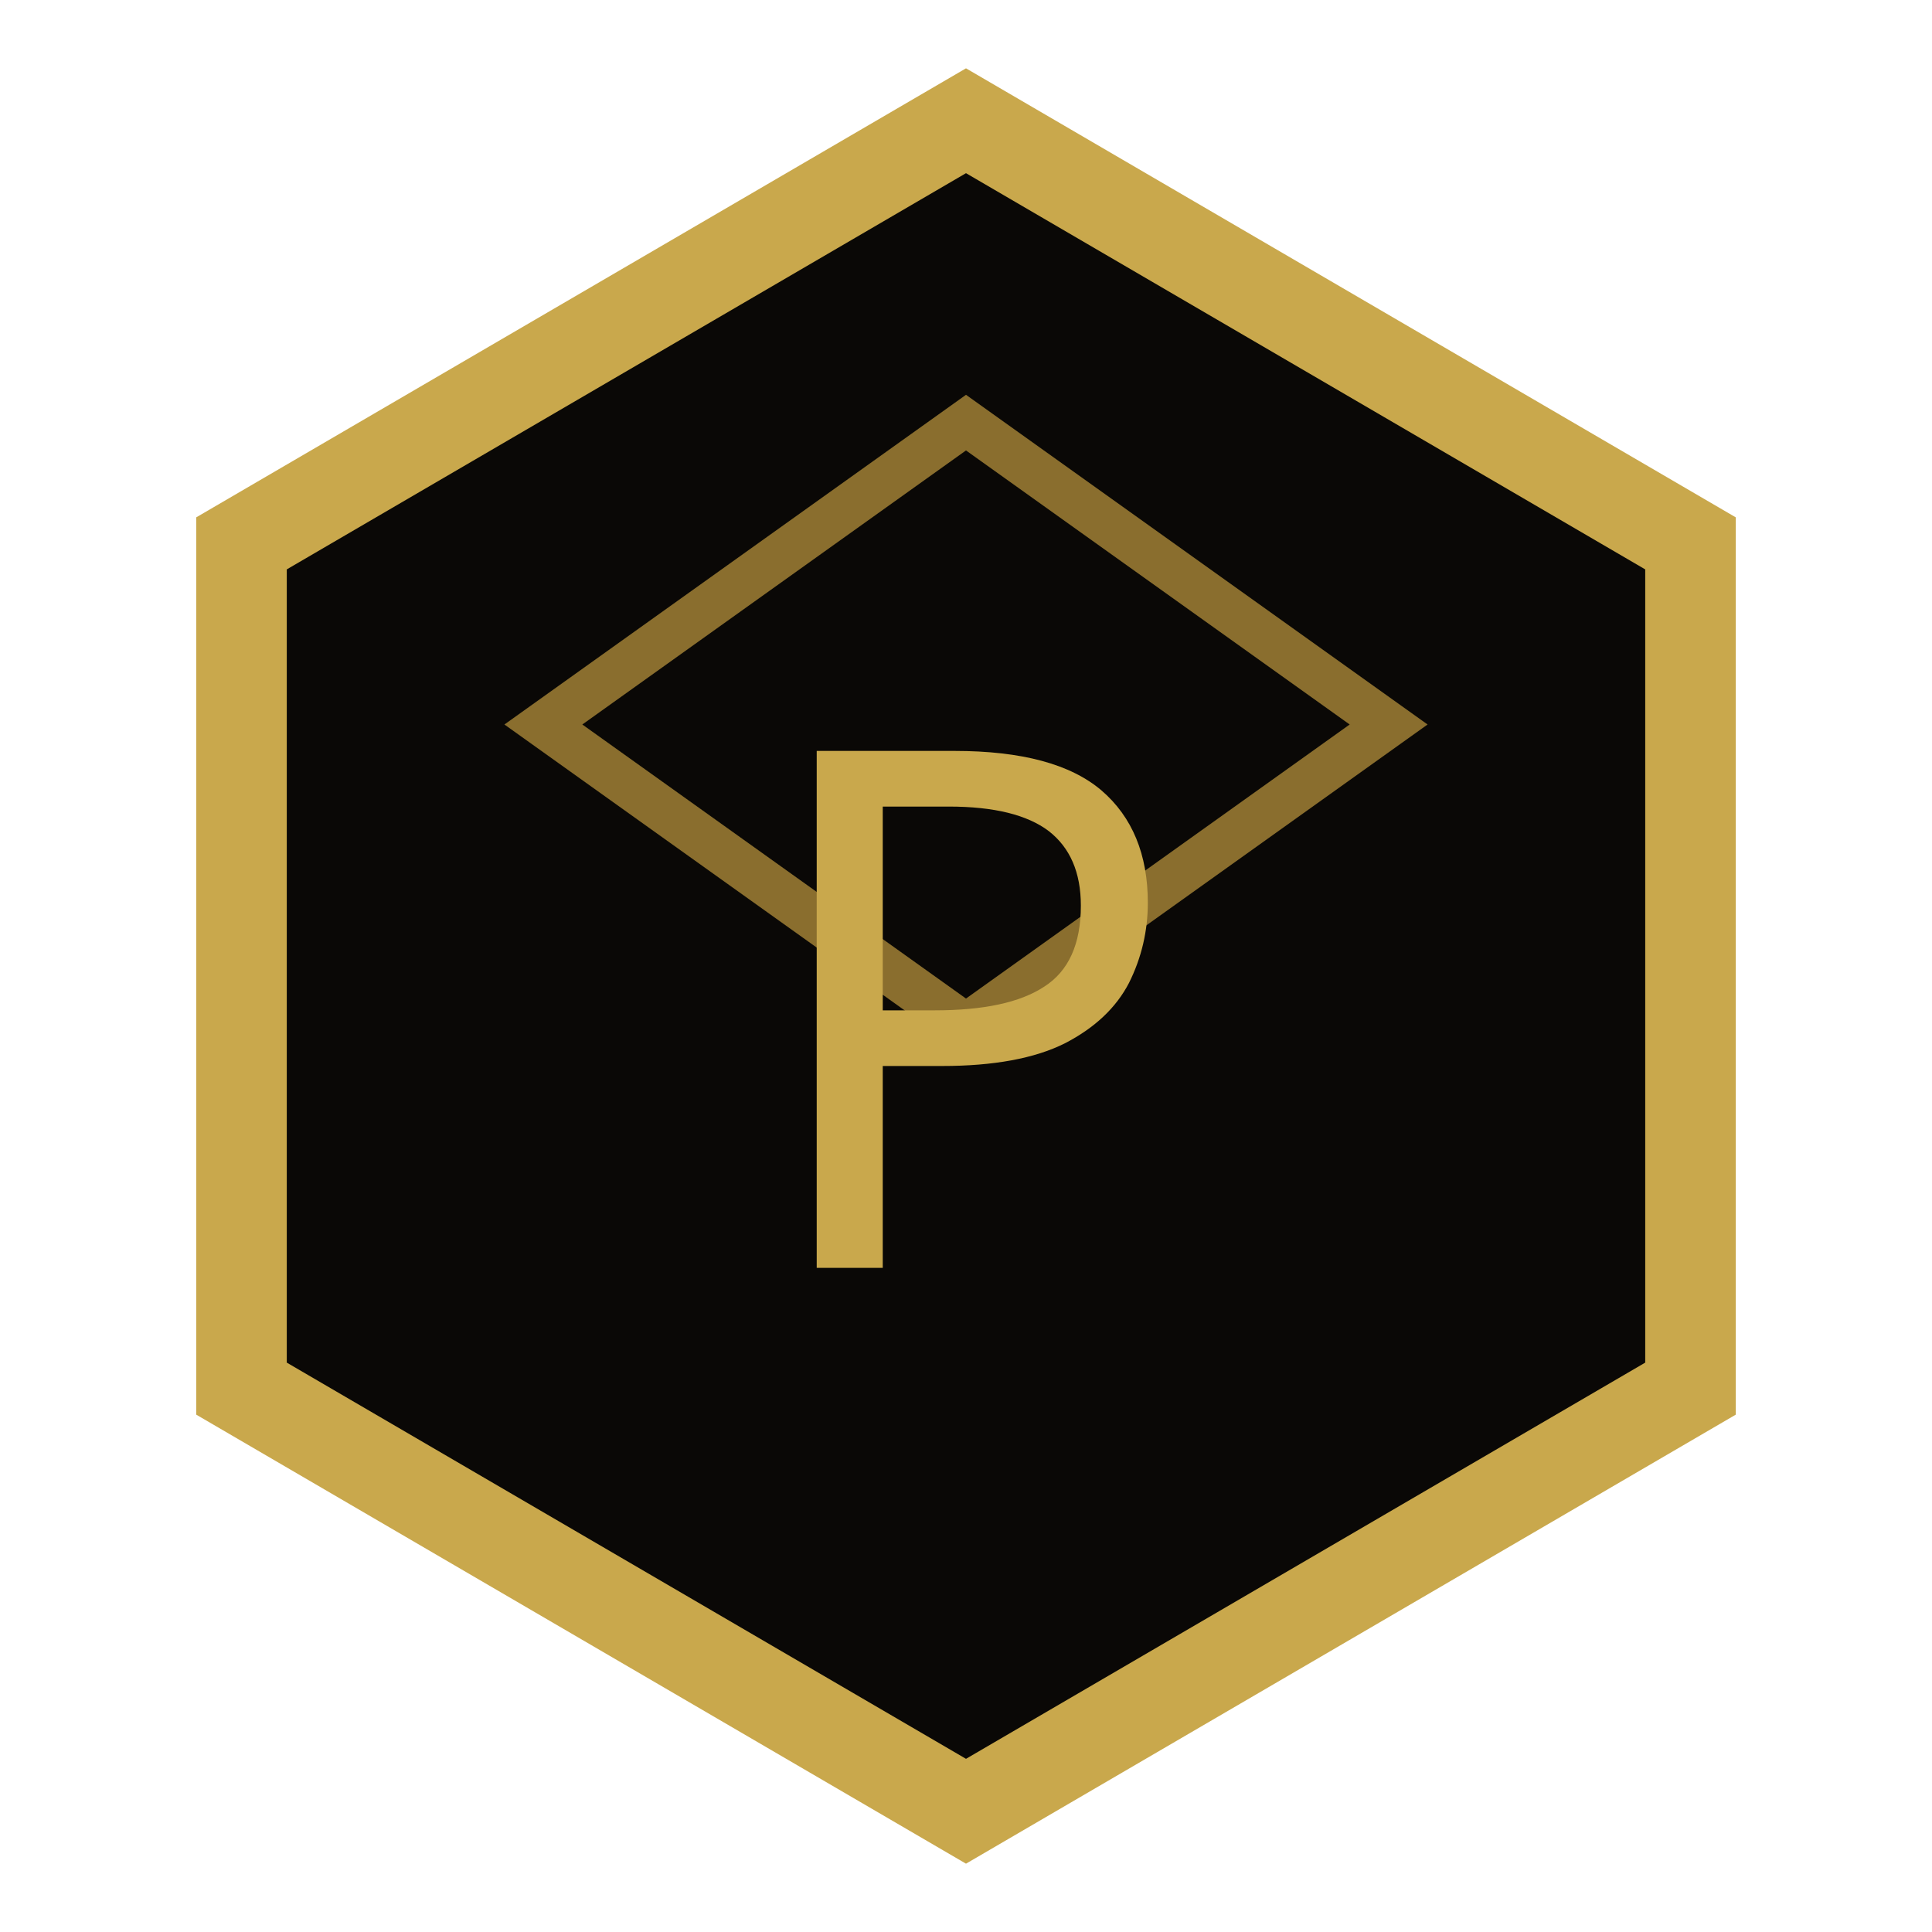
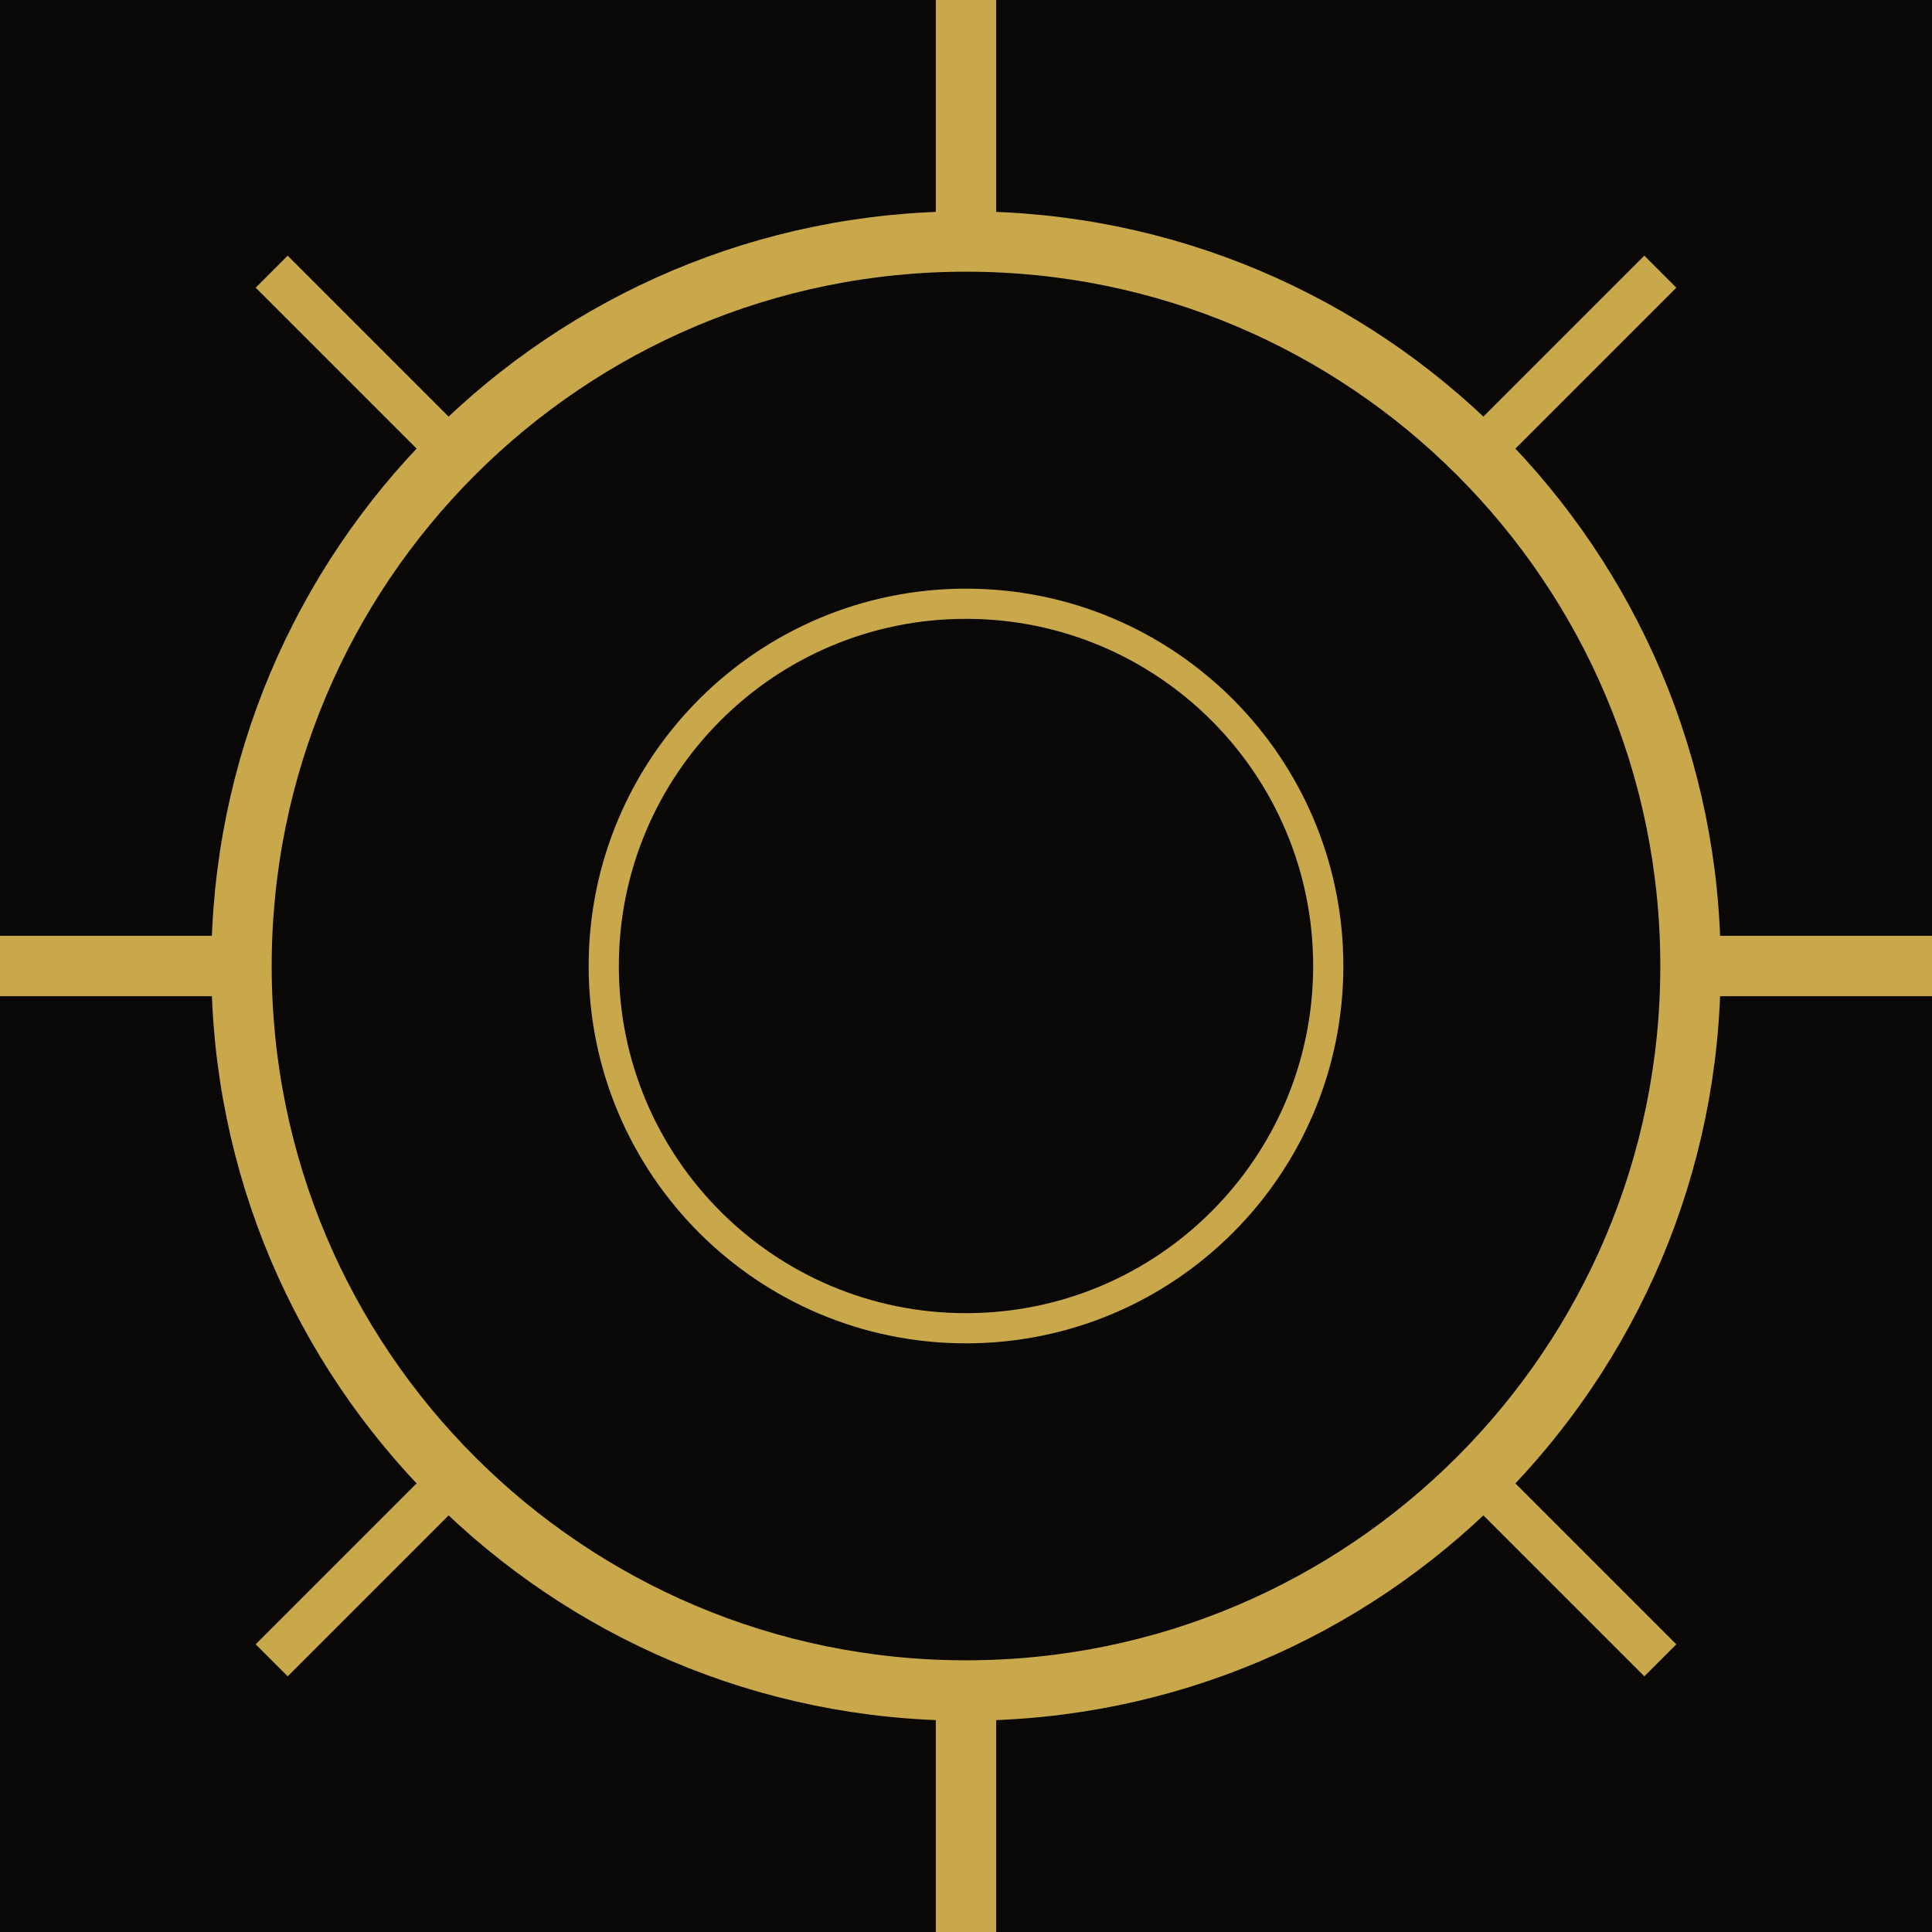
- <svg xmlns="http://www.w3.org/2000/svg" viewBox="0 0 32 32">
-   <polygon points="16,2 28,9 28,23 16,30 4,23 4,9" fill="#0A0806" stroke="#C9A84C" stroke-width="1.5" />
-   <polygon points="16,7 23,12 16,17 9,12" fill="none" stroke="#8A6E2E" stroke-width="0.75" />
-   <text x="16" y="21" font-family="'Poiret One', 'Josefin Sans', sans-serif" font-size="12" fill="#C9A84C" text-anchor="middle" letter-spacing="1">P</text>
+ <svg xmlns="http://www.w3.org/2000/svg" viewBox="0 0 32 32" fill="none">
+   <rect width="32" height="32" fill="#0A0806" />
+   <circle cx="16" cy="16" r="12" stroke="#C9A84C" stroke-width="1" />
+   <circle cx="16" cy="16" r="6" stroke="#C9A84C" stroke-width="0.5" />
+   <line x1="16" y1="4" x2="16" y2="0" stroke="#C9A84C" stroke-width="1" />
+   <line x1="16" y1="28" x2="16" y2="32" stroke="#C9A84C" stroke-width="1" />
+   <line x1="4" y1="16" x2="0" y2="16" stroke="#C9A84C" stroke-width="1" />
+   <line x1="28" y1="16" x2="32" y2="16" stroke="#C9A84C" stroke-width="1" />
+   <line x1="7.5" y1="7.5" x2="4.5" y2="4.5" stroke="#C9A84C" stroke-width="0.75" />
+   <line x1="24.5" y1="7.5" x2="27.5" y2="4.5" stroke="#C9A84C" stroke-width="0.75" />
+   <line x1="7.5" y1="24.5" x2="4.5" y2="27.5" stroke="#C9A84C" stroke-width="0.75" />
+   <line x1="24.5" y1="24.5" x2="27.5" y2="27.5" stroke="#C9A84C" stroke-width="0.75" />
</svg>
